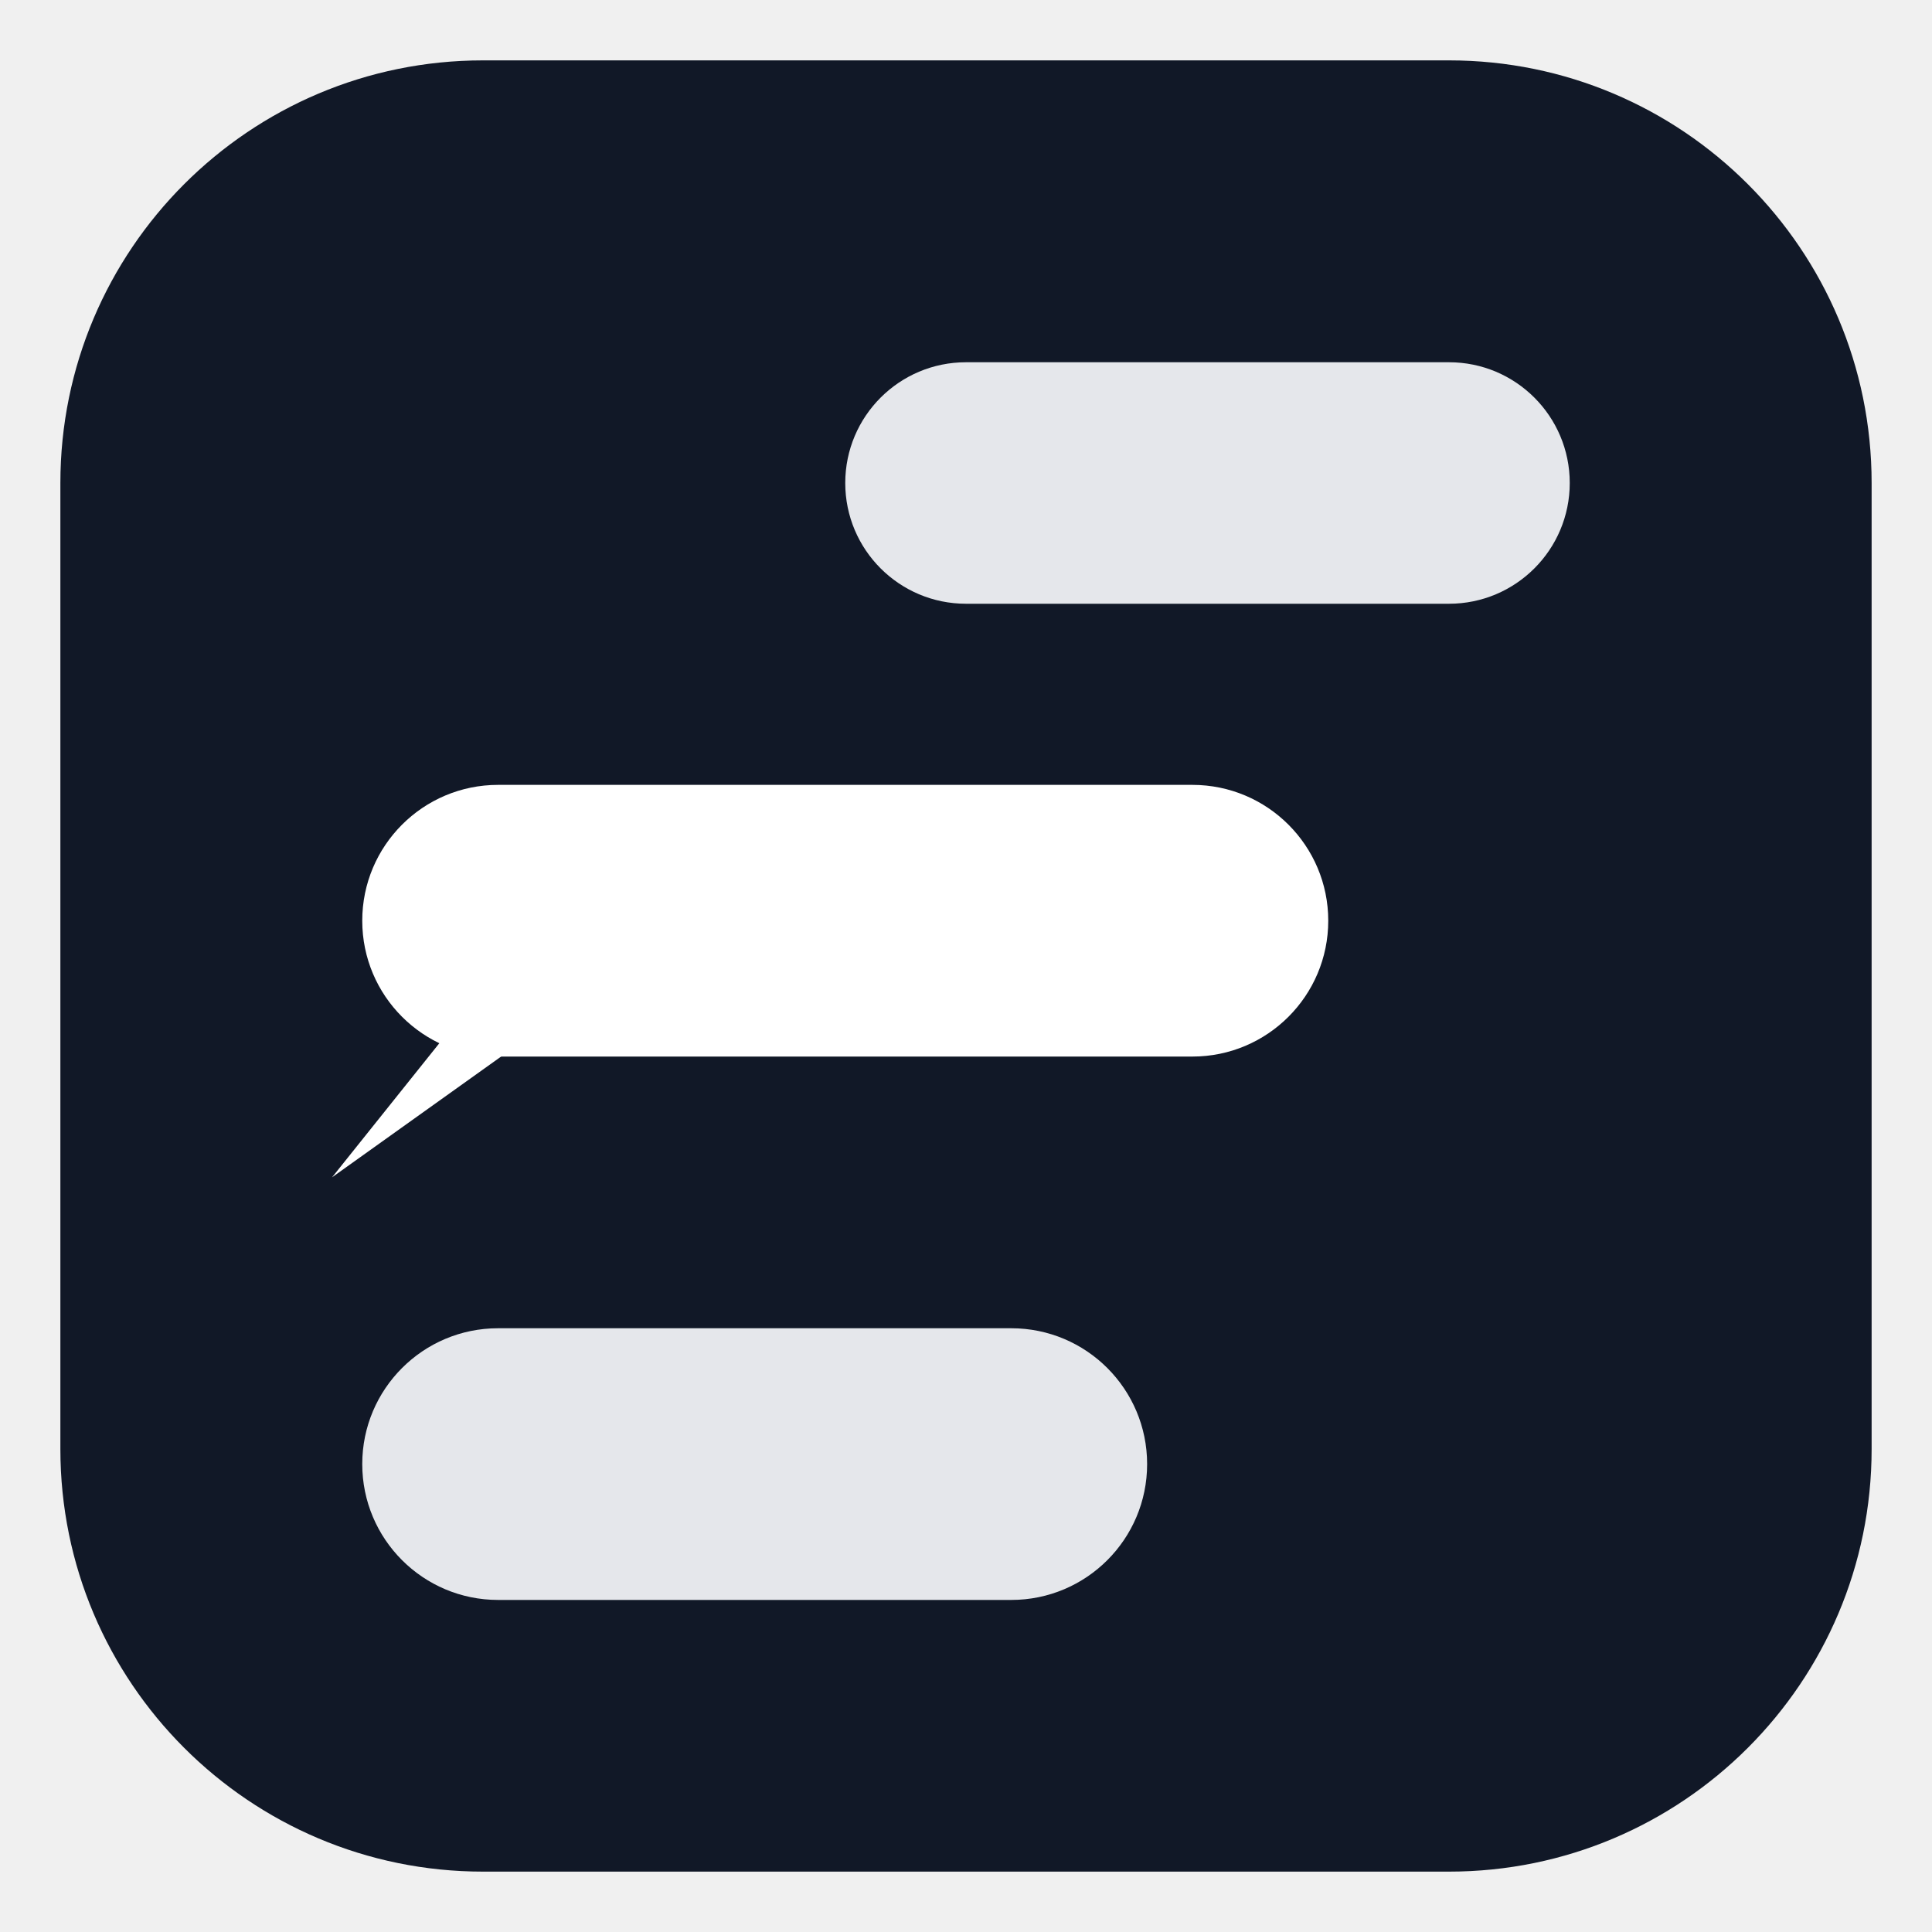
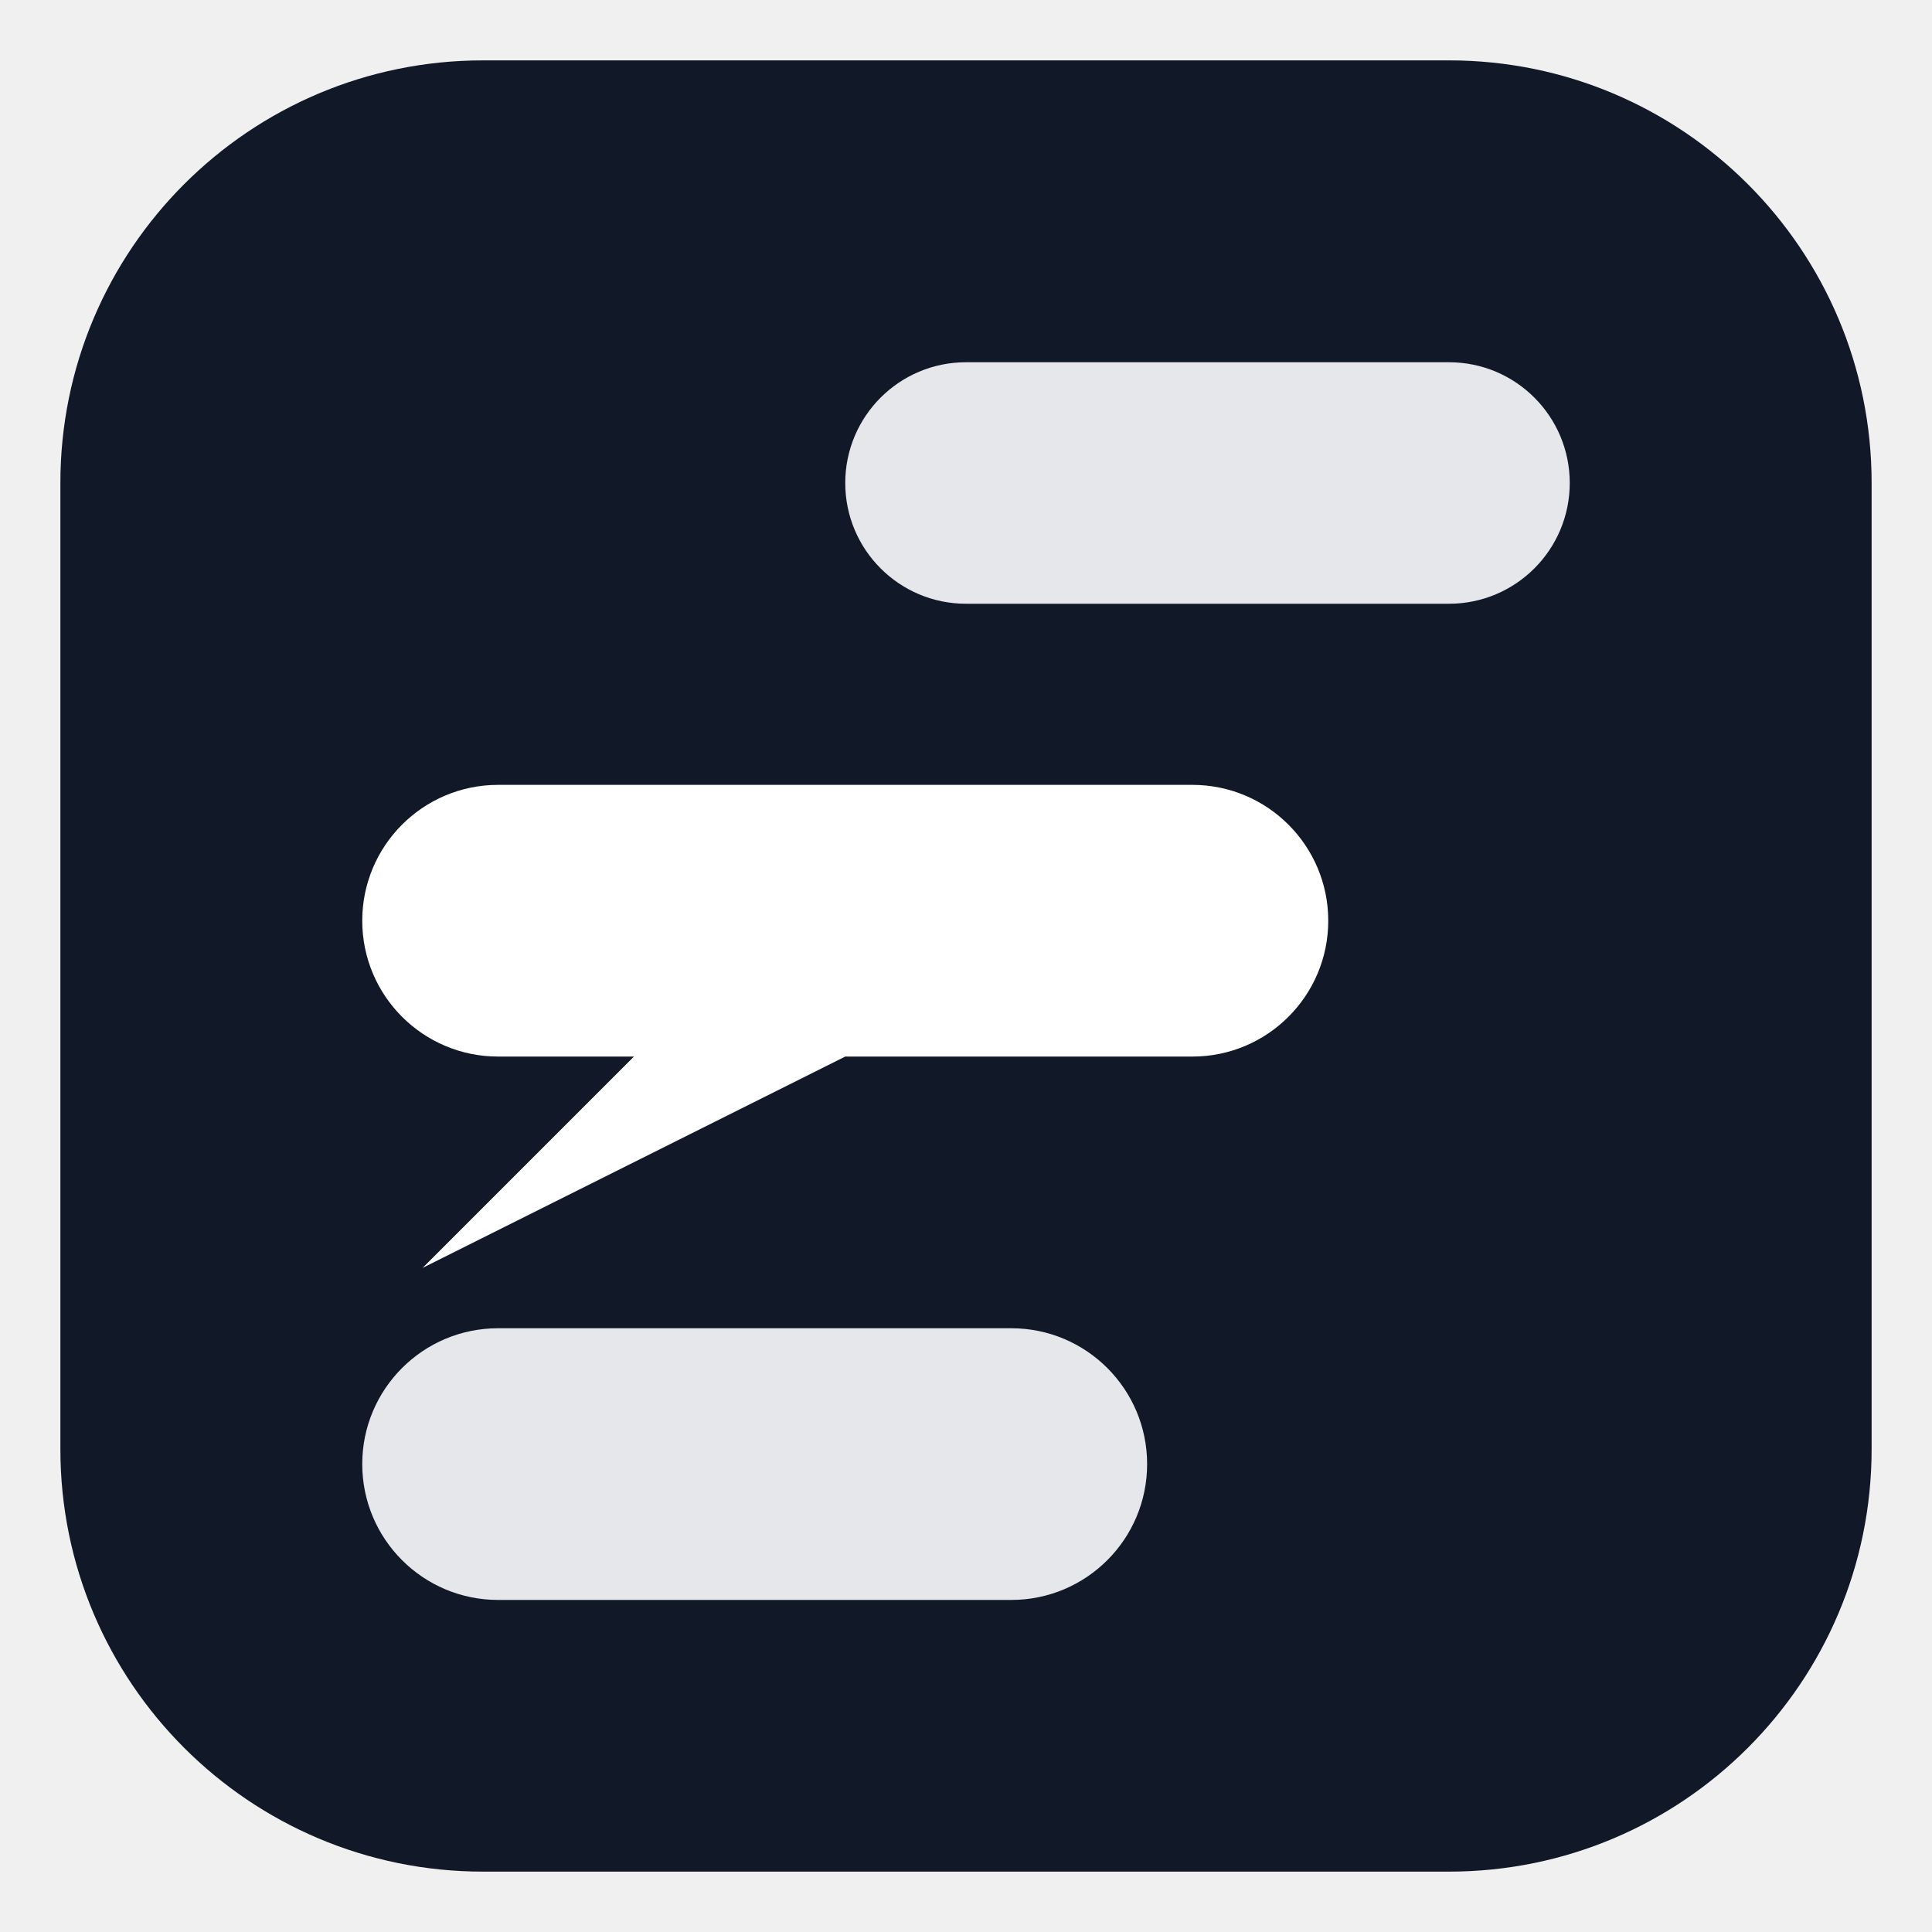
<svg xmlns="http://www.w3.org/2000/svg" width="128" height="128" viewBox="0 0 128 128" fill="none">
  <rect x="4" y="4" width="120" height="120" rx="28" fill="#111827" />
  <rect x="56" y="24" width="48" height="16" rx="8" fill="#e5e7eb" />
-   <rect x="24" y="52" width="64" height="18" rx="9" fill="#fff" />
-   <polygon points="30,68 22,78 36,68" fill="#fff" />
+   <path d="M33 52 H79 A9 9 0 0 1 88 61 A9 9 0 0 1 79 70 H42 L28 84 L56 70 H33 A9 9 0 0 1 24 61 A9 9 0 0 1 33 52 Z" fill="#fff" />
  <rect x="24" y="88" width="52" height="18" rx="9" fill="#e5e7eb" />
</svg>
